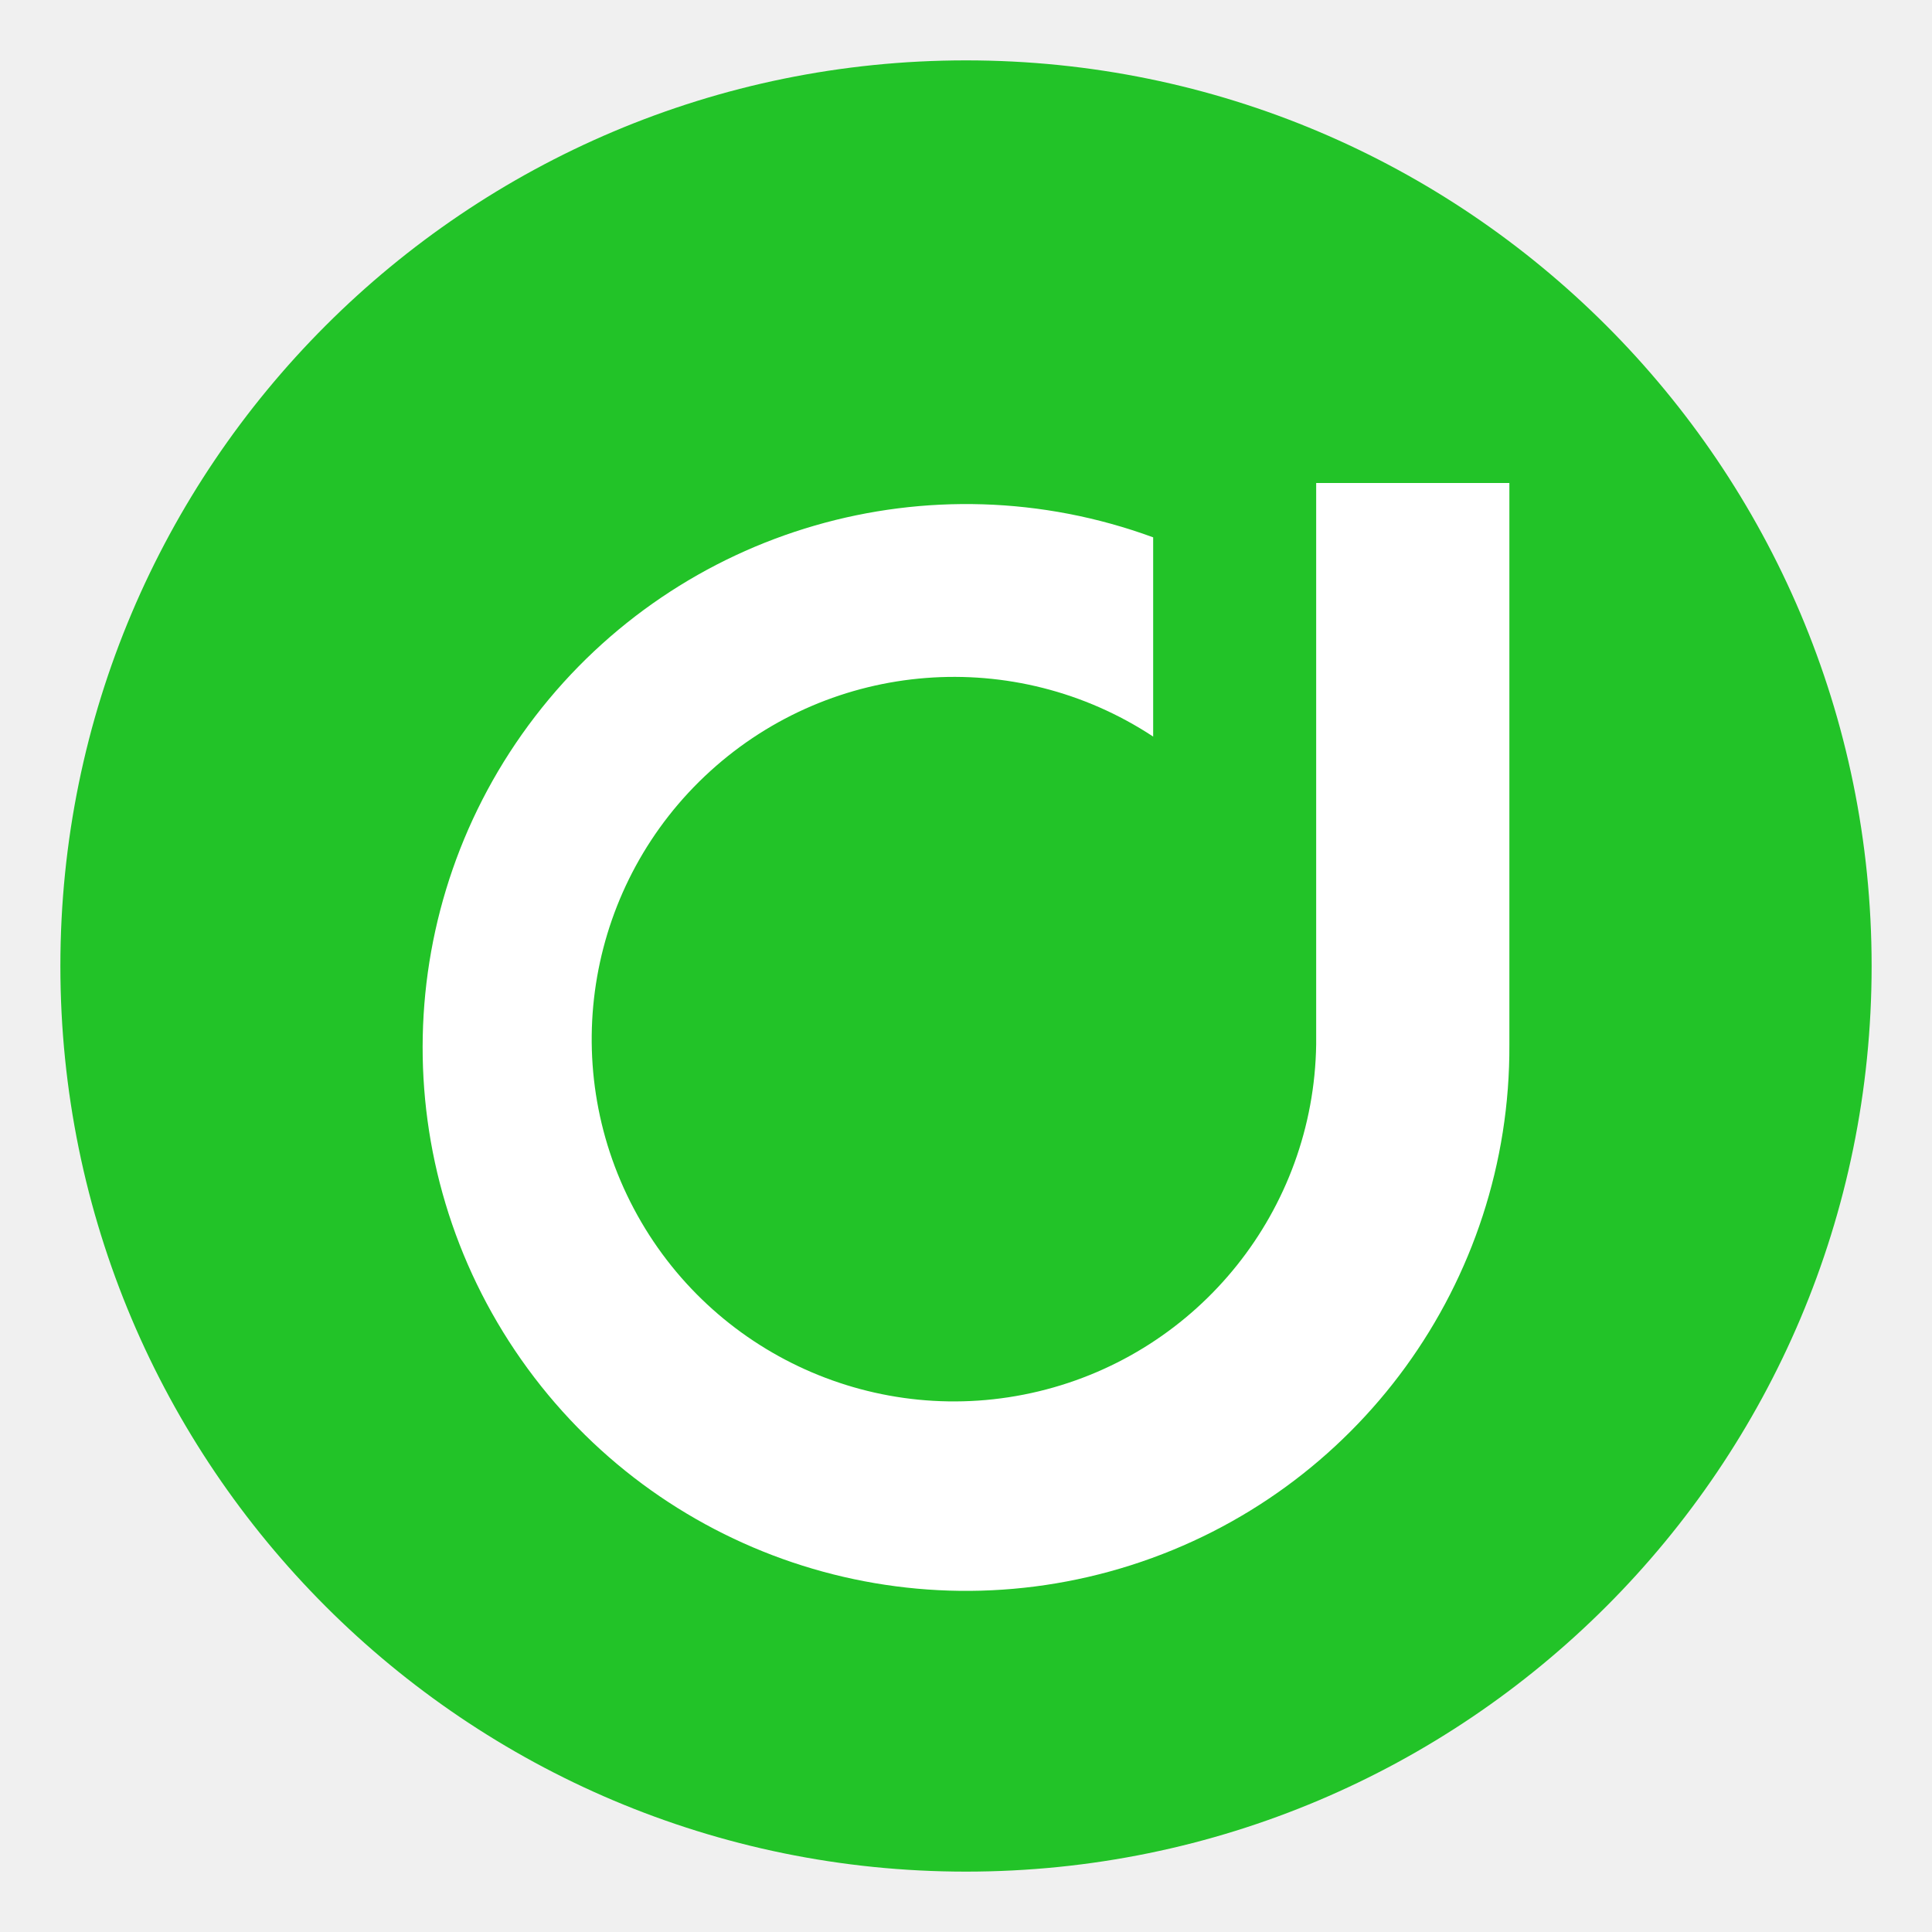
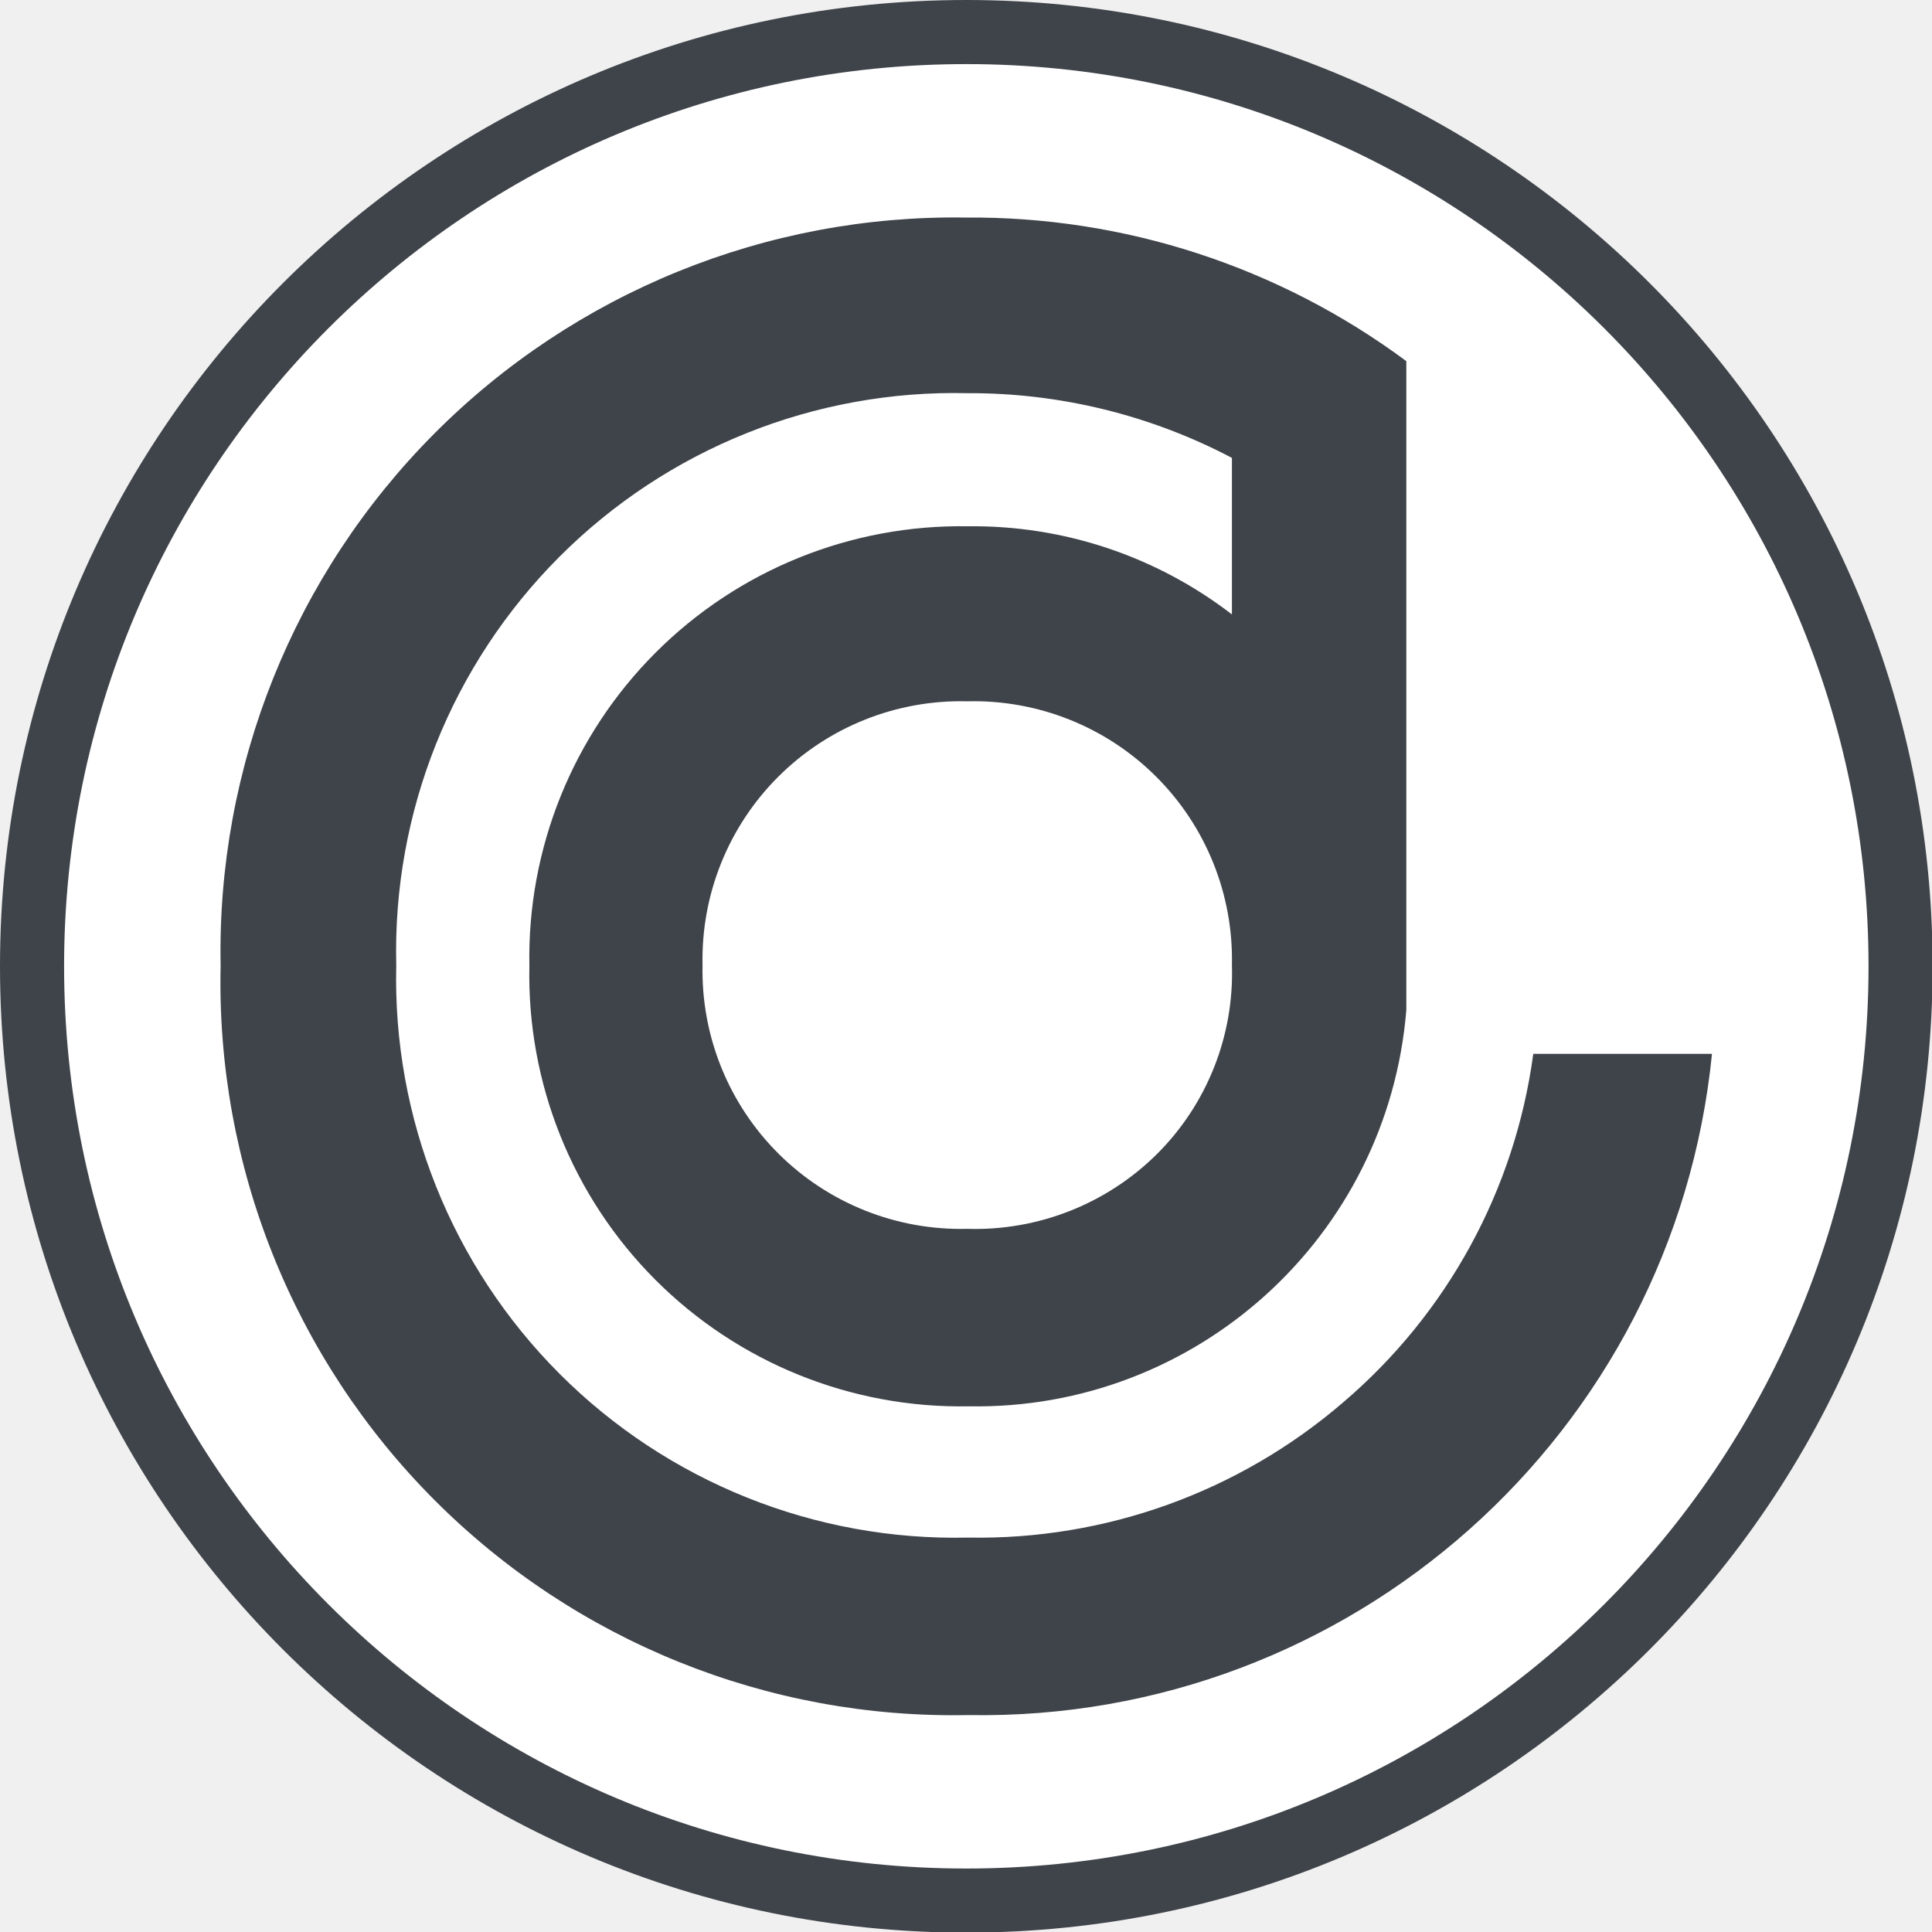
- <svg xmlns="http://www.w3.org/2000/svg" viewBox="0 0 32 32">
-   <circle cx="16" cy="16" r="15" fill="#22c328" />
-   <path d="M21.8 17.3a6 6 0 1 1-2.7-5.1V8.9A9 9 0 1 0 25 17.3V8h-3.2v9.3Z" fill="#fff" />
+ <svg xmlns="http://www.w3.org/2000/svg" width="32" height="32" viewBox="0 0 31.35 31.35">
+   <circle cx="15.675" cy="15.675" r="15.15" fill="#ffffff" />
+   <path fill="none" stroke="#3f444a" stroke-miterlimit="22.93" stroke-width="1.04" d="M15.68 30.84A15.16 15.16 0 1 1 30.84 15.68 15.16 15.16 0 0 1 15.68 30.84Z" />
+   <path fill="#3f444a" fill-rule="evenodd" d="M24.88 17.1a9 9 0 0 1-3.09 5.66 9.07 9.07 0 0 1-6.08 2.19 9.07 9.07 0 0 1-9.28-9.29 9.06 9.06 0 0 1 9.27-9.28 9.13 9.13 0 0 1 4.29 1.05v2.54a6.88 6.88 0 0 0-4.28-1.43 7 7 0 0 0-7.12 7.13 7 7 0 0 0 7.13 7.15 7 7 0 0 0 7.1-6.43h0V5.86a11.84 11.84 0 0 0-7.15-2.33A11.91 11.91 0 0 0 3.58 15.67a11.89 11.89 0 0 0 12.13 12.16A11.92 11.92 0 0 0 27.78 17.1Zm-9.19-5.72a4.19 4.19 0 0 1 4.3 4.28 4.14 4.14 0 0 1-1.22 3.07 4.19 4.19 0 0 1-3.08 1.21 4.19 4.19 0 0 1-4.29-4.28 4.19 4.19 0 0 1 4.29-4.28Z" />
</svg>
